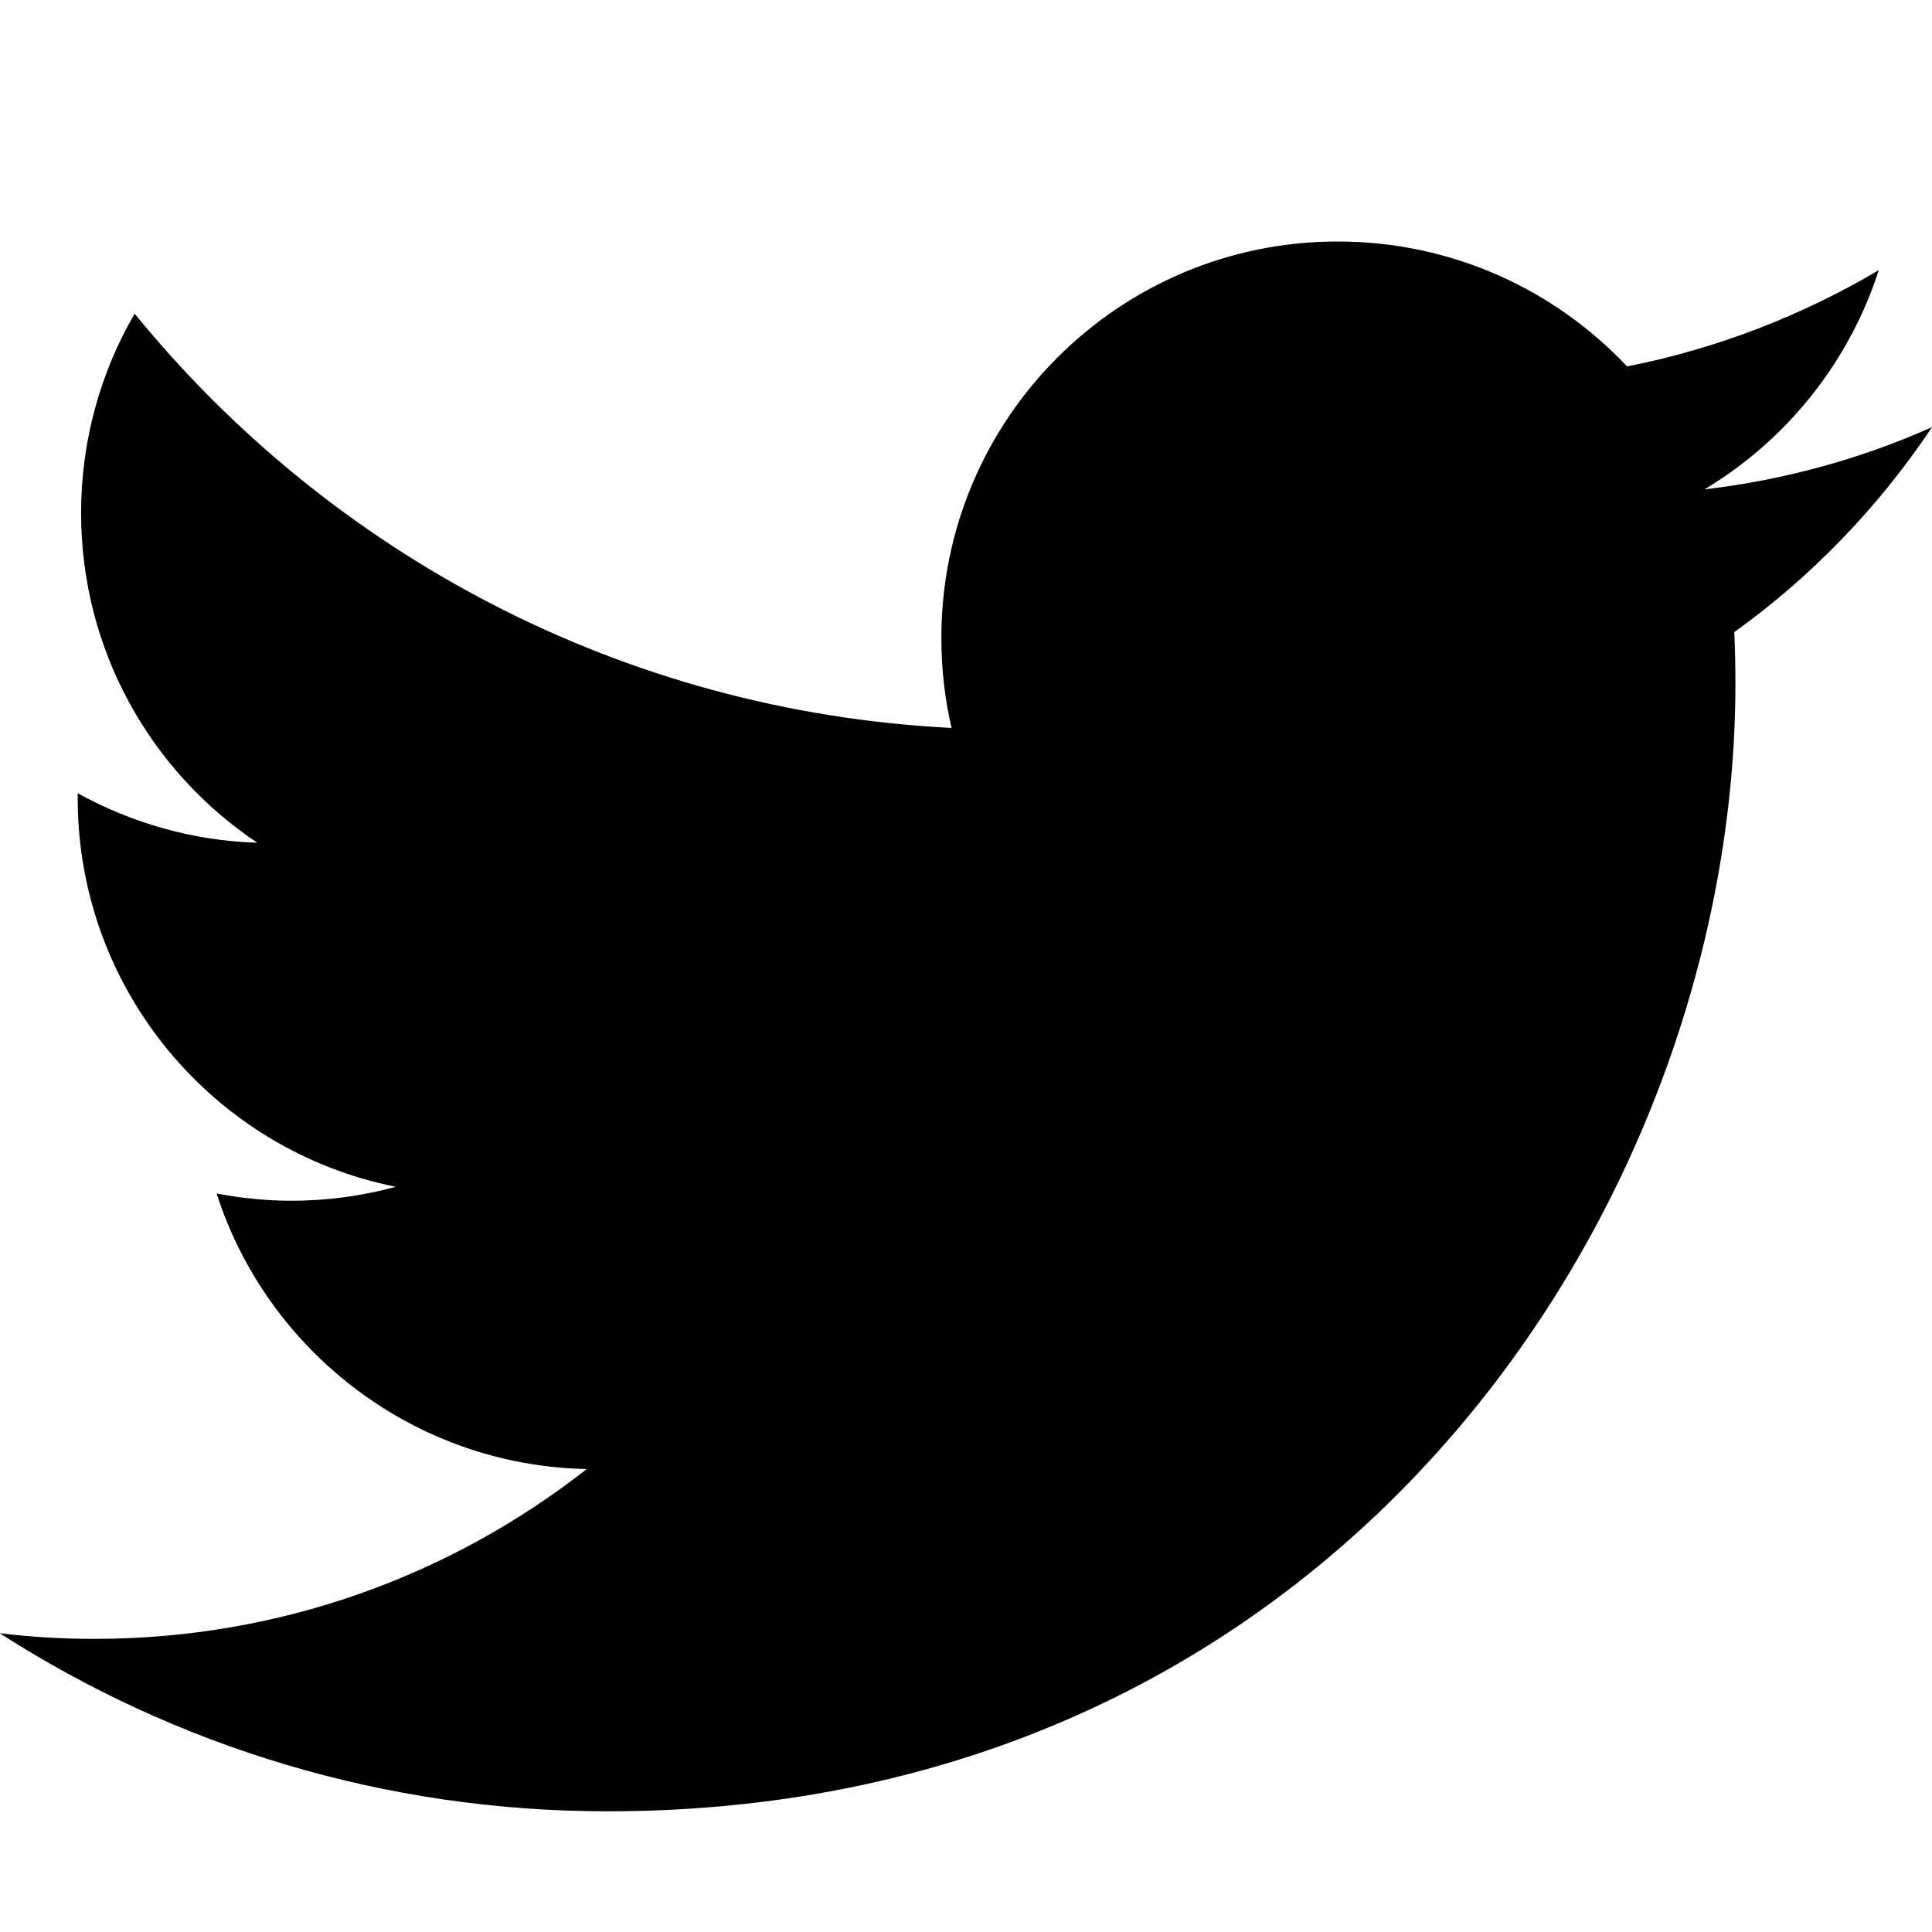
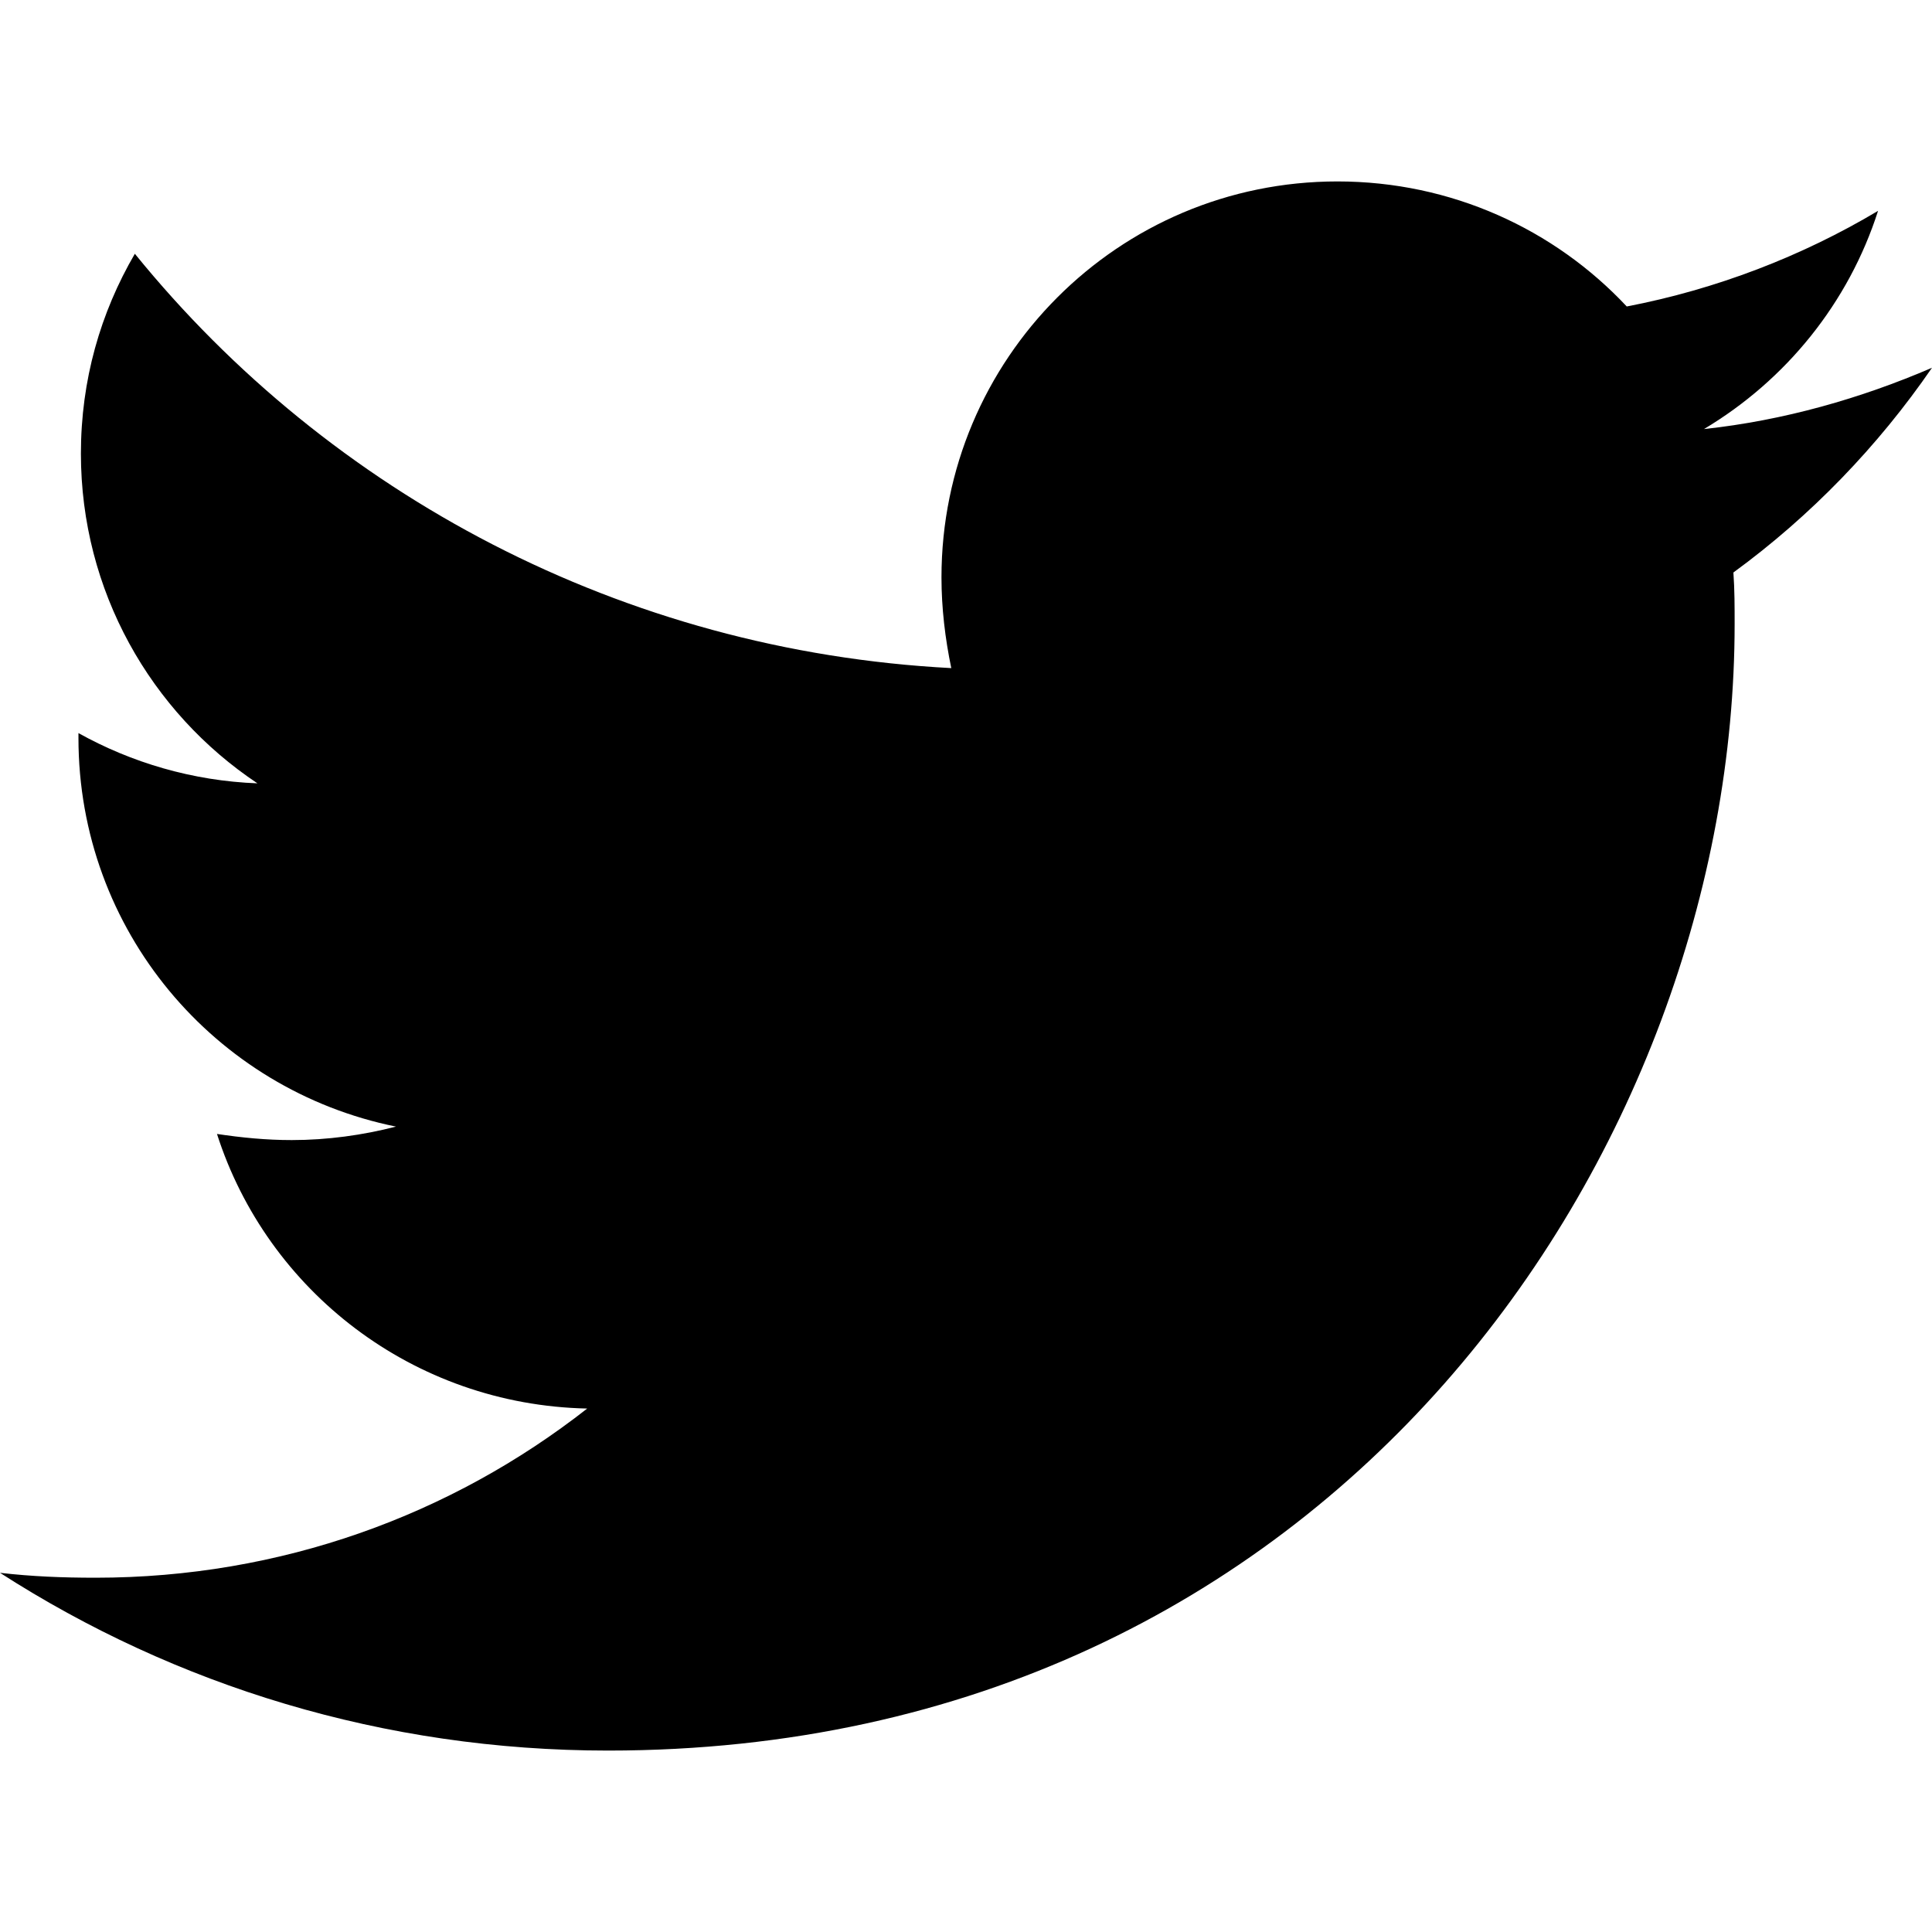
- <svg xmlns="http://www.w3.org/2000/svg" version="1.1" width="32" height="32" viewBox="0 0 32 32">
-   <path d="M32 7.075c-1.175 0.525-2.444 0.875-3.769 1.031 1.356-0.813 2.394-2.1 2.887-3.631-1.269 0.75-2.675 1.3-4.169 1.594-1.2-1.275-2.906-2.069-4.794-2.069-3.625 0-6.563 2.938-6.563 6.563 0 0.512 0.056 1.012 0.169 1.494-5.456-0.275-10.294-2.888-13.531-6.862-0.563 0.969-0.887 2.1-0.887 3.3 0 2.275 1.156 4.287 2.919 5.463-1.075-0.031-2.087-0.331-2.975-0.819 0 0.025 0 0.056 0 0.081 0 3.181 2.263 5.838 5.269 6.437-0.55 0.15-1.131 0.231-1.731 0.231-0.425 0-0.831-0.044-1.237-0.119 0.838 2.606 3.263 4.506 6.131 4.563-2.25 1.762-5.075 2.813-8.156 2.813-0.531 0-1.050-0.031-1.569-0.094 2.913 1.869 6.362 2.95 10.069 2.95 12.075 0 18.681-10.006 18.681-18.681 0-0.287-0.006-0.569-0.019-0.85 1.281-0.919 2.394-2.075 3.275-3.394z" />
+ <svg xmlns="http://www.w3.org/2000/svg" viewBox="0 0 512 512" height="20" width="20">
+   <path d="M459.37 151.716c.325 4.548.325 9.097.325 13.645 0 138.72-105.583 298.558-298.558 298.558-59.452 0-114.68-17.219-161.137-47.106 8.447.974 16.568 1.299 25.34 1.299 49.055 0 94.213-16.568 130.274-44.832-46.132-.975-84.792-31.188-98.112-72.772 6.498.974 12.995 1.624 19.818 1.624 9.421 0 18.843-1.3 27.614-3.573-48.081-9.747-84.143-51.98-84.143-102.985v-1.299c13.969 7.797 30.214 12.67 47.431 13.319-28.264-18.843-46.781-51.005-46.781-87.391 0-19.492 5.197-37.36 14.294-52.954 51.655 63.675 129.3 105.258 216.365 109.807-1.624-7.797-2.599-15.918-2.599-24.04 0-57.828 46.782-104.934 104.934-104.934 30.213 0 57.502 12.67 76.67 33.137 23.715-4.548 46.456-13.32 66.599-25.34-7.798 24.366-24.366 44.833-46.132 57.827 21.117-2.273 41.584-8.122 60.426-16.243-14.292 20.791-32.161 39.308-52.628 54.253z" />
</svg>
